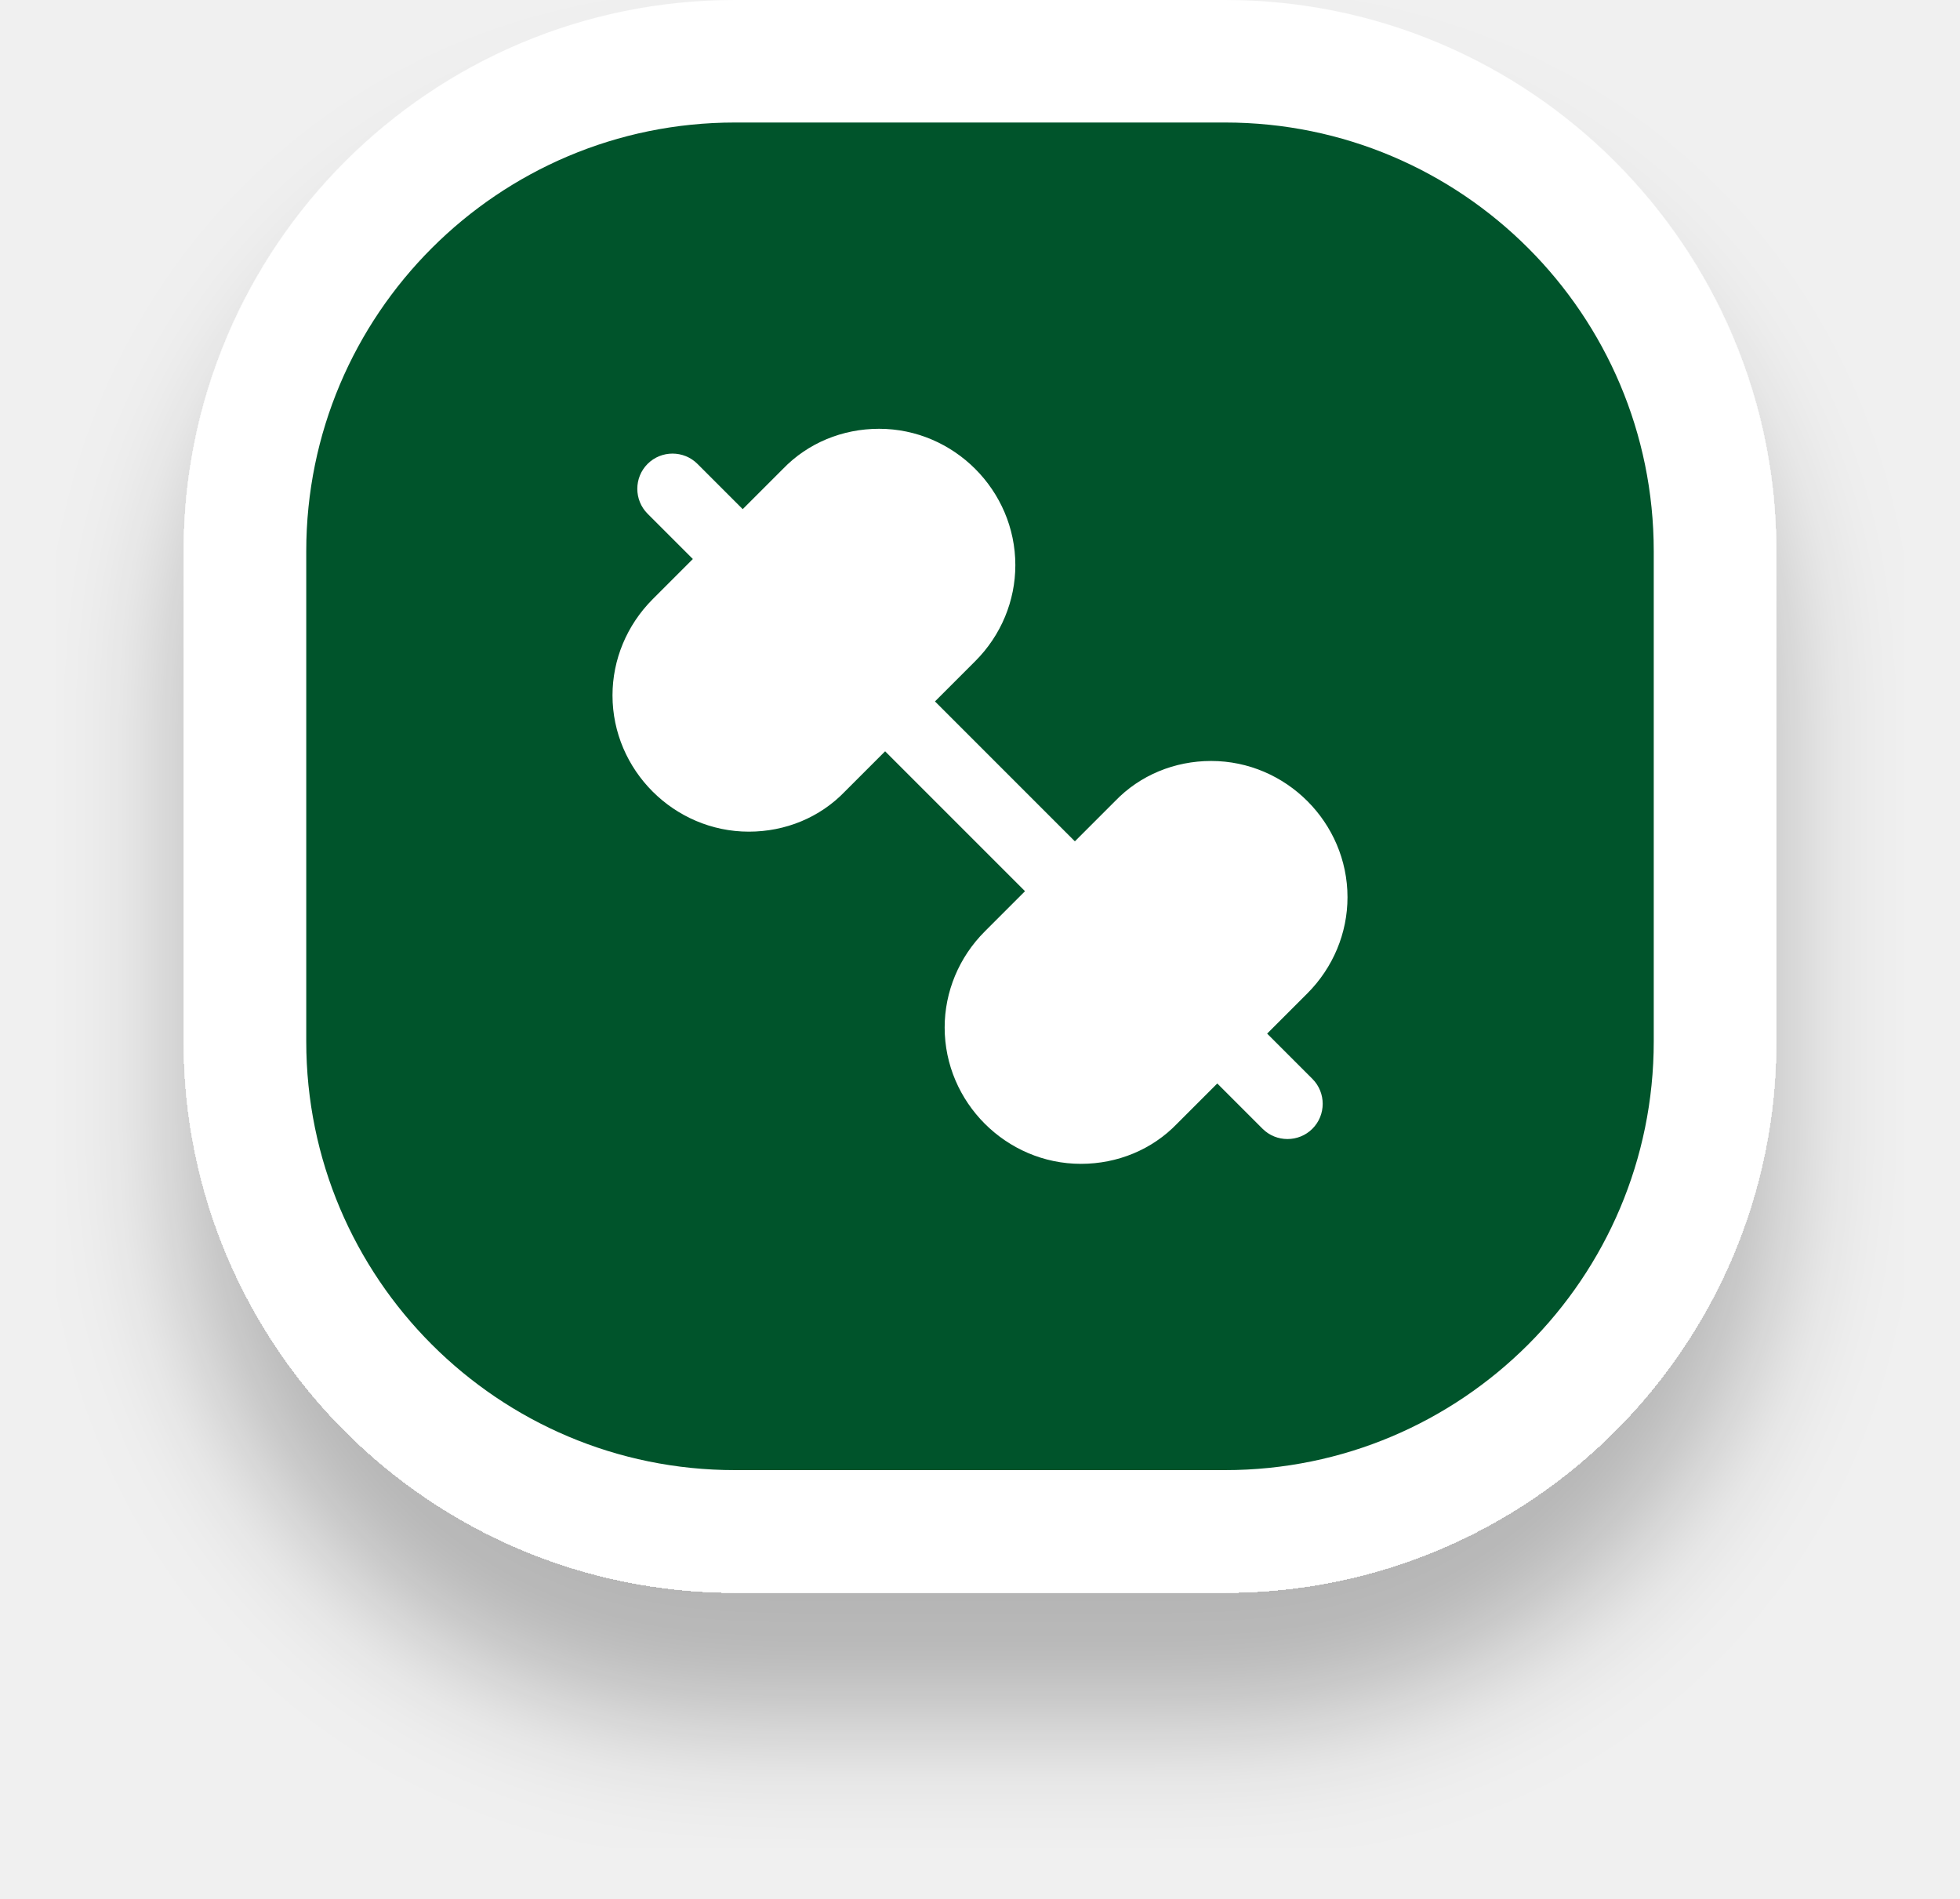
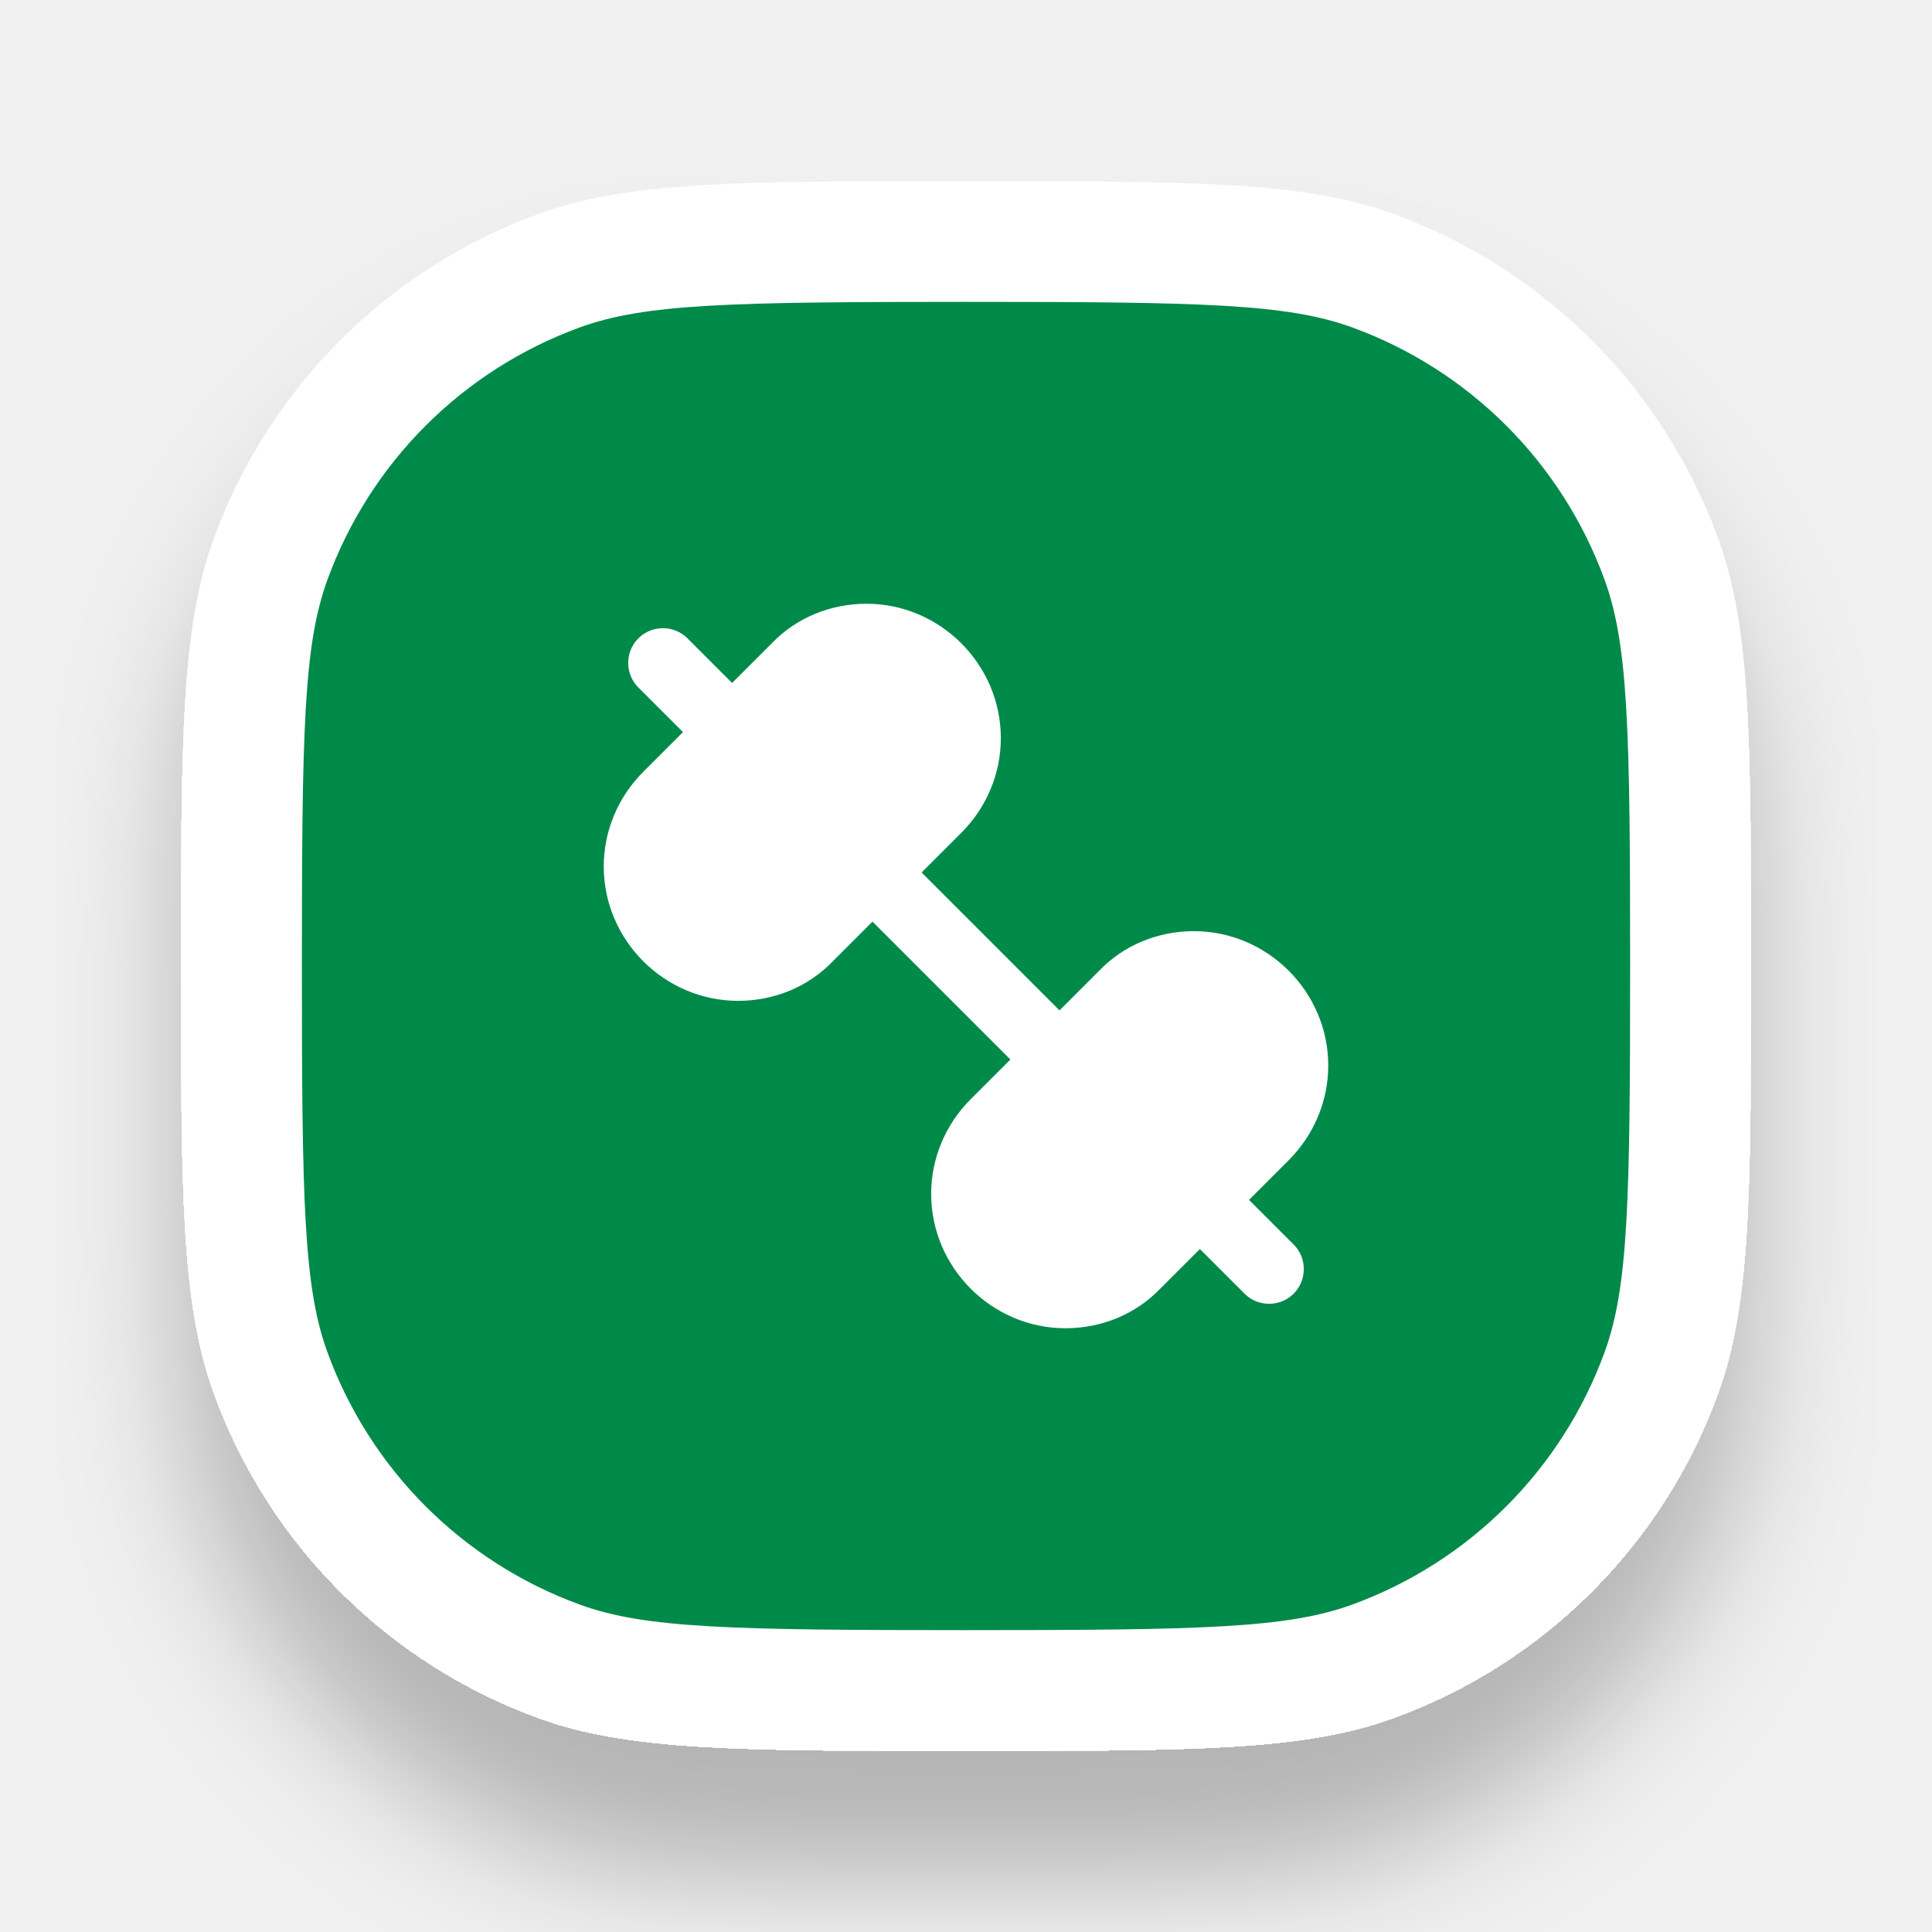
- <svg xmlns="http://www.w3.org/2000/svg" width="32" height="31" viewBox="0 0 32 31" fill="none">
-   <g filter="url(#filter0_d_4011_3287)">
-     <rect x="4" y="1" width="24" height="24" rx="8" fill="#00542B" stroke="white" stroke-width="2" />
-     <path d="M20.688 16.874L21.344 16.218C21.767 15.794 22 15.23 22 14.648C22 13.428 20.995 12.423 19.774 12.423C19.177 12.423 18.612 12.655 18.205 13.079L17.549 13.735L15.265 11.451L15.921 10.795C16.345 10.372 16.577 9.807 16.577 9.226C16.577 8.005 15.572 7 14.352 7C13.754 7 13.189 7.233 12.782 7.656L12.126 8.312L11.387 7.573C11.163 7.349 10.797 7.349 10.573 7.573C10.349 7.797 10.349 8.163 10.573 8.387L11.312 9.126L10.656 9.782C10.233 10.206 10 10.77 10 11.352C10 12.572 11.005 13.577 12.226 13.577C12.824 13.577 13.388 13.345 13.795 12.921L14.451 12.265L16.735 14.549L16.079 15.205C15.655 15.628 15.423 16.193 15.423 16.774C15.423 17.995 16.428 19 17.648 19C18.246 19 18.811 18.767 19.218 18.344L19.874 17.688L20.613 18.427C20.837 18.651 21.203 18.651 21.427 18.427C21.651 18.203 21.651 17.837 21.427 17.613L20.688 16.874Z" fill="white" />
+ <svg xmlns="http://www.w3.org/2000/svg" width="32" height="32" viewBox="0 0 32 32" fill="none">
+   <g clip-path="url(#clip0_1492_25602)">
+     <g filter="url(#filter0_d_1492_25602)">
+       <path d="M3 16C3 12.275 3 10.413 3.543 8.922C4.453 6.422 6.422 4.453 8.922 3.543C10.413 3 12.275 3 16 3C19.725 3 21.587 3 23.078 3.543C25.578 4.453 27.547 6.422 28.457 8.922C29 10.413 29 12.275 29 16C29 19.725 29 21.587 28.457 23.078C27.547 25.578 25.578 27.547 23.078 28.457C21.587 29 19.725 29 16 29C12.275 29 10.413 29 8.922 28.457C6.422 27.547 4.453 25.578 3.543 23.078C3 21.587 3 19.725 3 16Z" fill="white" />
+       <path d="M16 27C12.101 27 10.682 26.97 9.606 26.578C7.661 25.87 6.13 24.338 5.422 22.394C5.03 21.318 5 19.899 5 16C5 12.101 5.03 10.682 5.422 9.606C6.13 7.661 7.661 6.13 9.606 5.422C10.682 5.03 12.101 5 16 5C19.899 5 21.318 5.03 22.394 5.422C24.338 6.13 25.87 7.661 26.578 9.606C26.97 10.682 27 12.101 27 16C27 19.899 26.97 21.318 26.578 22.394C25.87 24.338 24.338 25.87 22.394 26.578C21.318 26.97 19.899 27 16 27Z" fill="#008A4A" />
+       <path d="M20.688 19.874L21.344 19.218C21.767 18.794 22 18.23 22 17.648C22 16.428 20.995 15.423 19.774 15.423C19.177 15.423 18.612 15.655 18.205 16.079L17.549 16.735L15.265 14.451L15.921 13.795C16.345 13.372 16.577 12.807 16.577 12.226C16.577 11.005 15.572 10 14.352 10C13.754 10 13.189 10.232 12.782 10.656L12.126 11.312L11.387 10.573C11.163 10.349 10.797 10.349 10.573 10.573C10.349 10.797 10.349 11.163 10.573 11.387L11.312 12.126L10.656 12.782C10.232 13.206 10 13.77 10 14.352C10 15.572 11.005 16.577 12.226 16.577C12.823 16.577 13.388 16.345 13.795 15.921L14.451 15.265L16.735 17.549L16.079 18.205C15.655 18.628 15.423 19.193 15.423 19.774C15.423 20.995 16.428 22 17.648 22C18.246 22 18.811 21.767 19.218 21.344L19.874 20.688L20.613 21.427C20.837 21.651 21.203 21.651 21.427 21.427C21.651 21.203 21.651 20.837 21.427 20.613L20.688 19.874Z" fill="white" />
+     </g>
  </g>
  <defs>
-     <filter id="filter0_d_4011_3287" x="0.92" y="0" width="30.16" height="30.16" filterUnits="userSpaceOnUse" color-interpolation-filters="sRGB">
+     <filter id="filter0_d_1492_25602" x="0.92" y="3" width="30.16" height="30.16" filterUnits="userSpaceOnUse" color-interpolation-filters="sRGB">
      <feFlood flood-opacity="0" result="BackgroundImageFix" />
      <feColorMatrix in="SourceAlpha" type="matrix" values="0 0 0 0 0 0 0 0 0 0 0 0 0 0 0 0 0 0 127 0" result="hardAlpha" />
      <feOffset dy="2.08" />
      <feGaussianBlur stdDeviation="1.04" />
      <feComposite in2="hardAlpha" operator="out" />
      <feColorMatrix type="matrix" values="0 0 0 0 0 0 0 0 0 0 0 0 0 0 0 0 0 0 0.25 0" />
-       <feBlend mode="normal" in2="BackgroundImageFix" result="effect1_dropShadow_4011_3287" />
-       <feBlend mode="normal" in="SourceGraphic" in2="effect1_dropShadow_4011_3287" result="shape" />
+       <feBlend mode="normal" in2="BackgroundImageFix" result="effect1_dropShadow_1492_25602" />
+       <feBlend mode="normal" in="SourceGraphic" in2="effect1_dropShadow_1492_25602" result="shape" />
    </filter>
+     <clipPath id="clip0_1492_25602">
+       <rect width="32" height="32" fill="white" />
+     </clipPath>
  </defs>
</svg>
